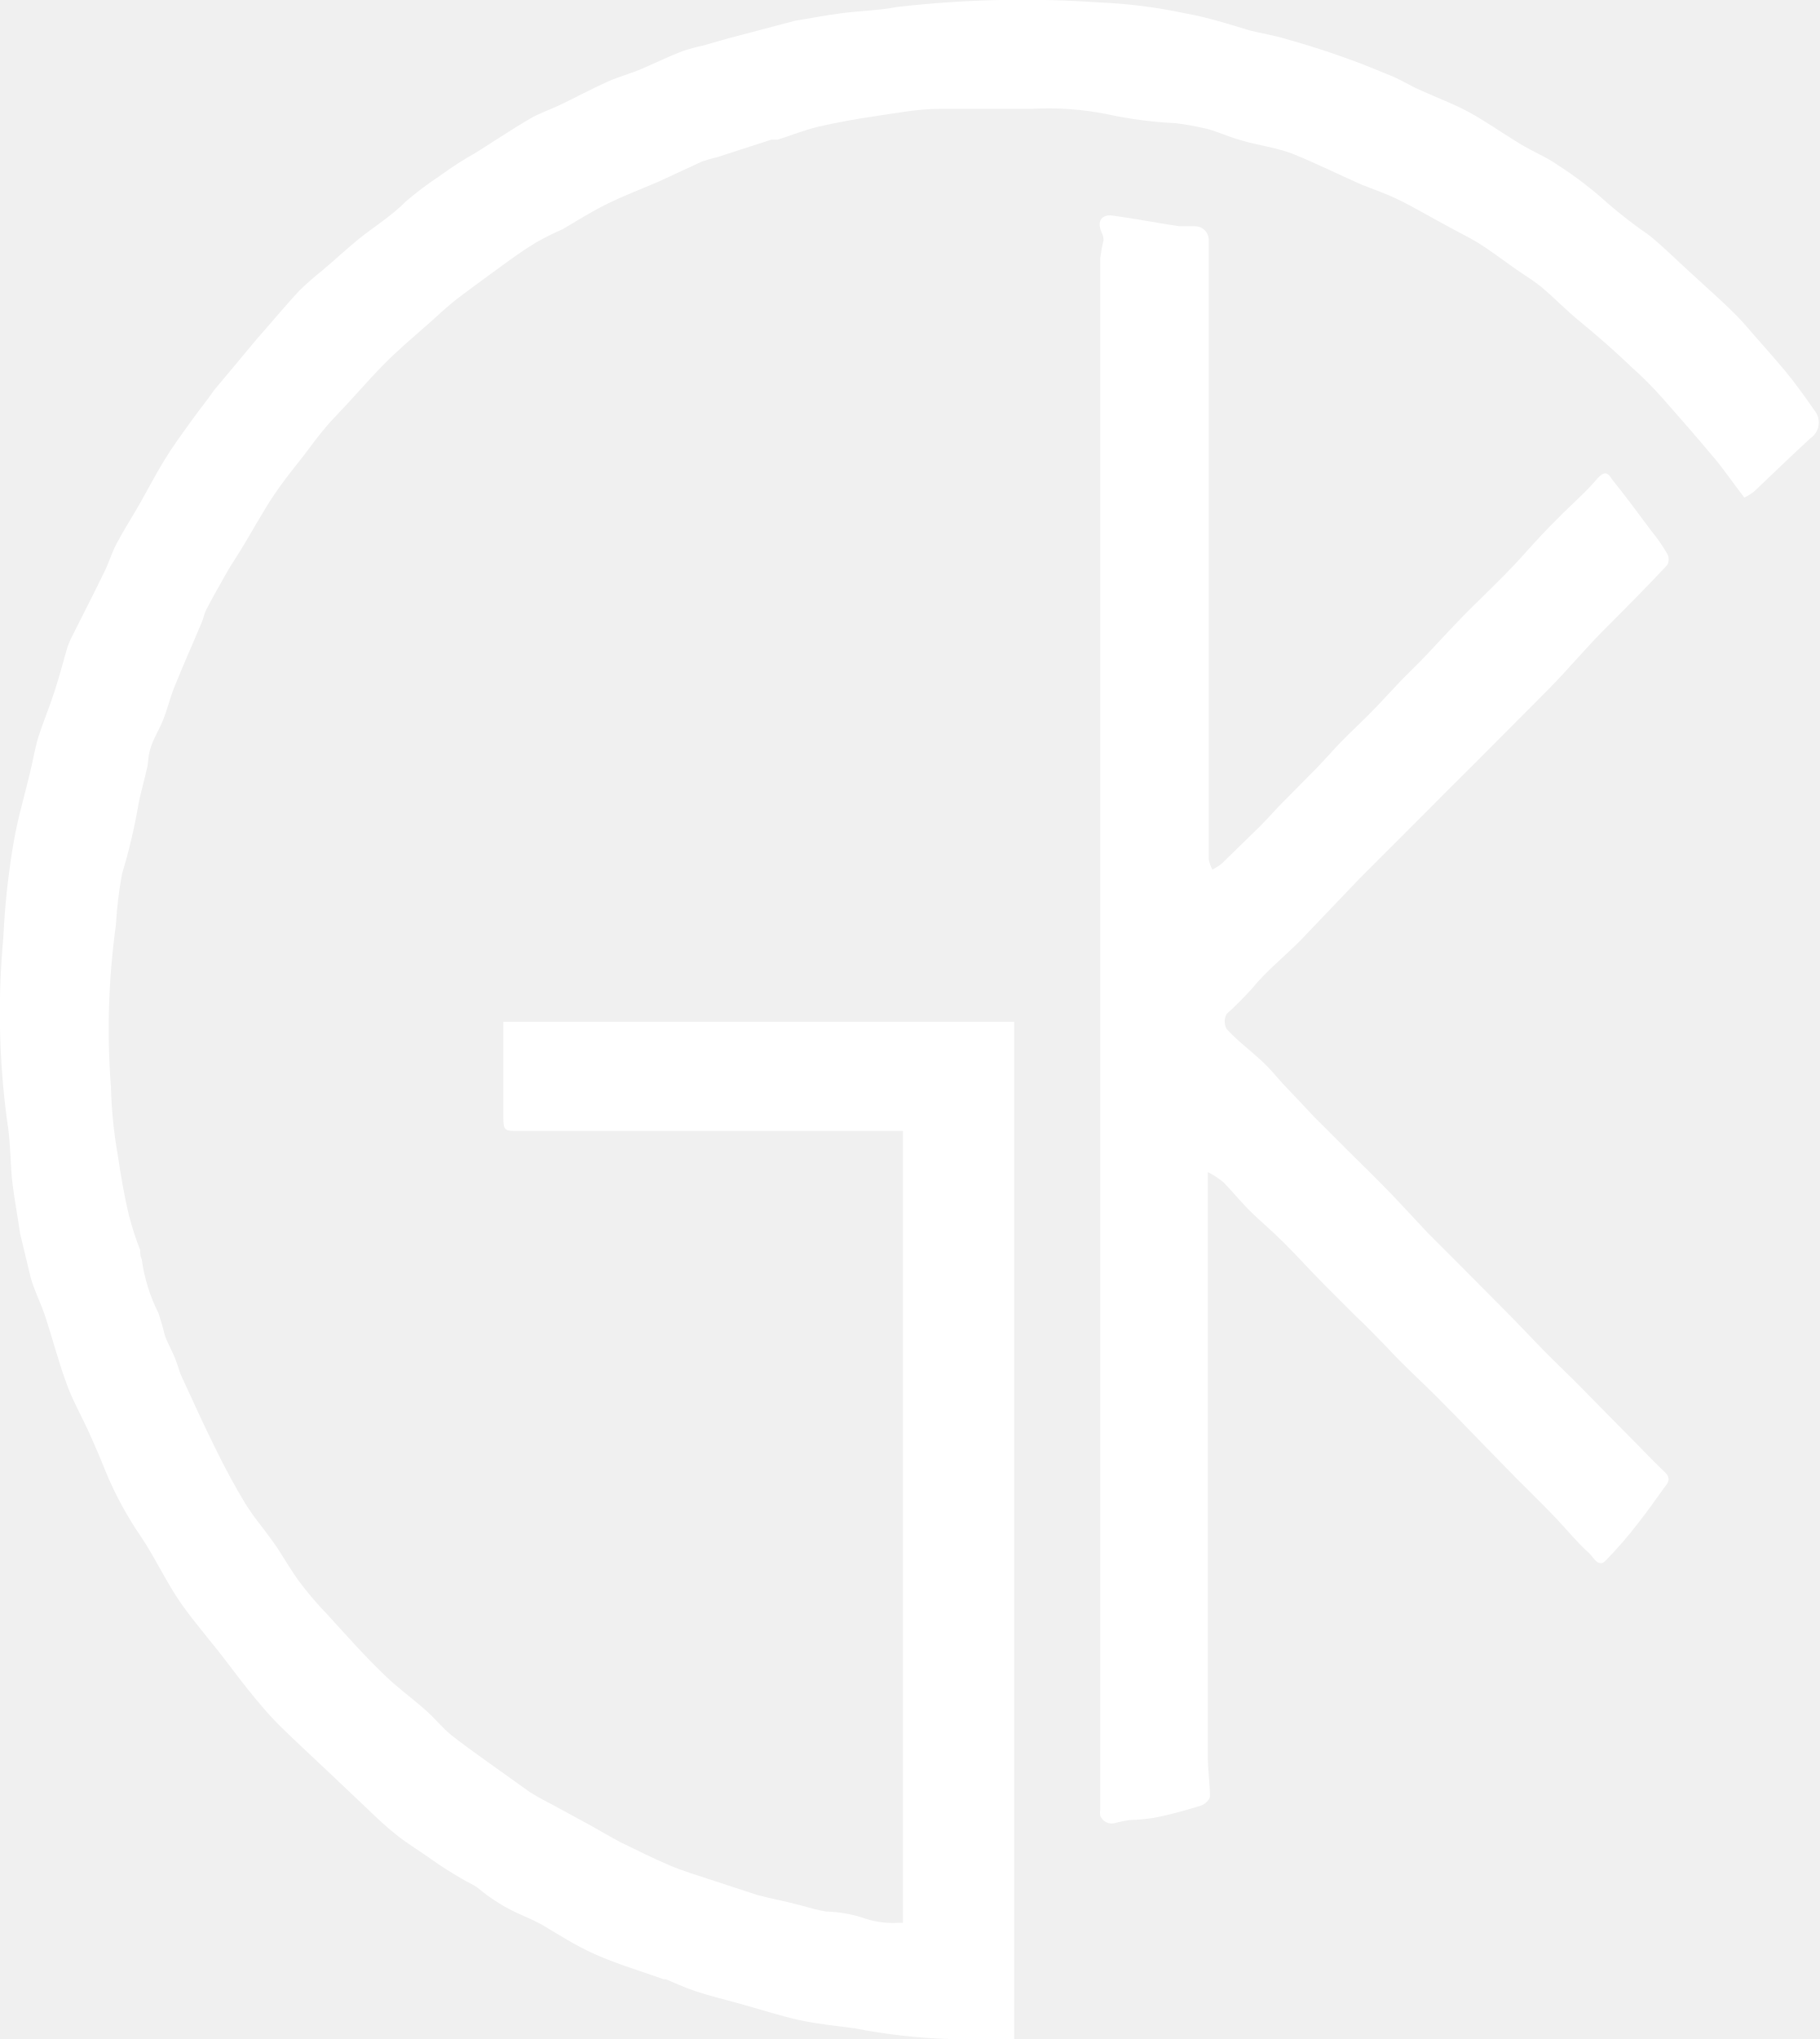
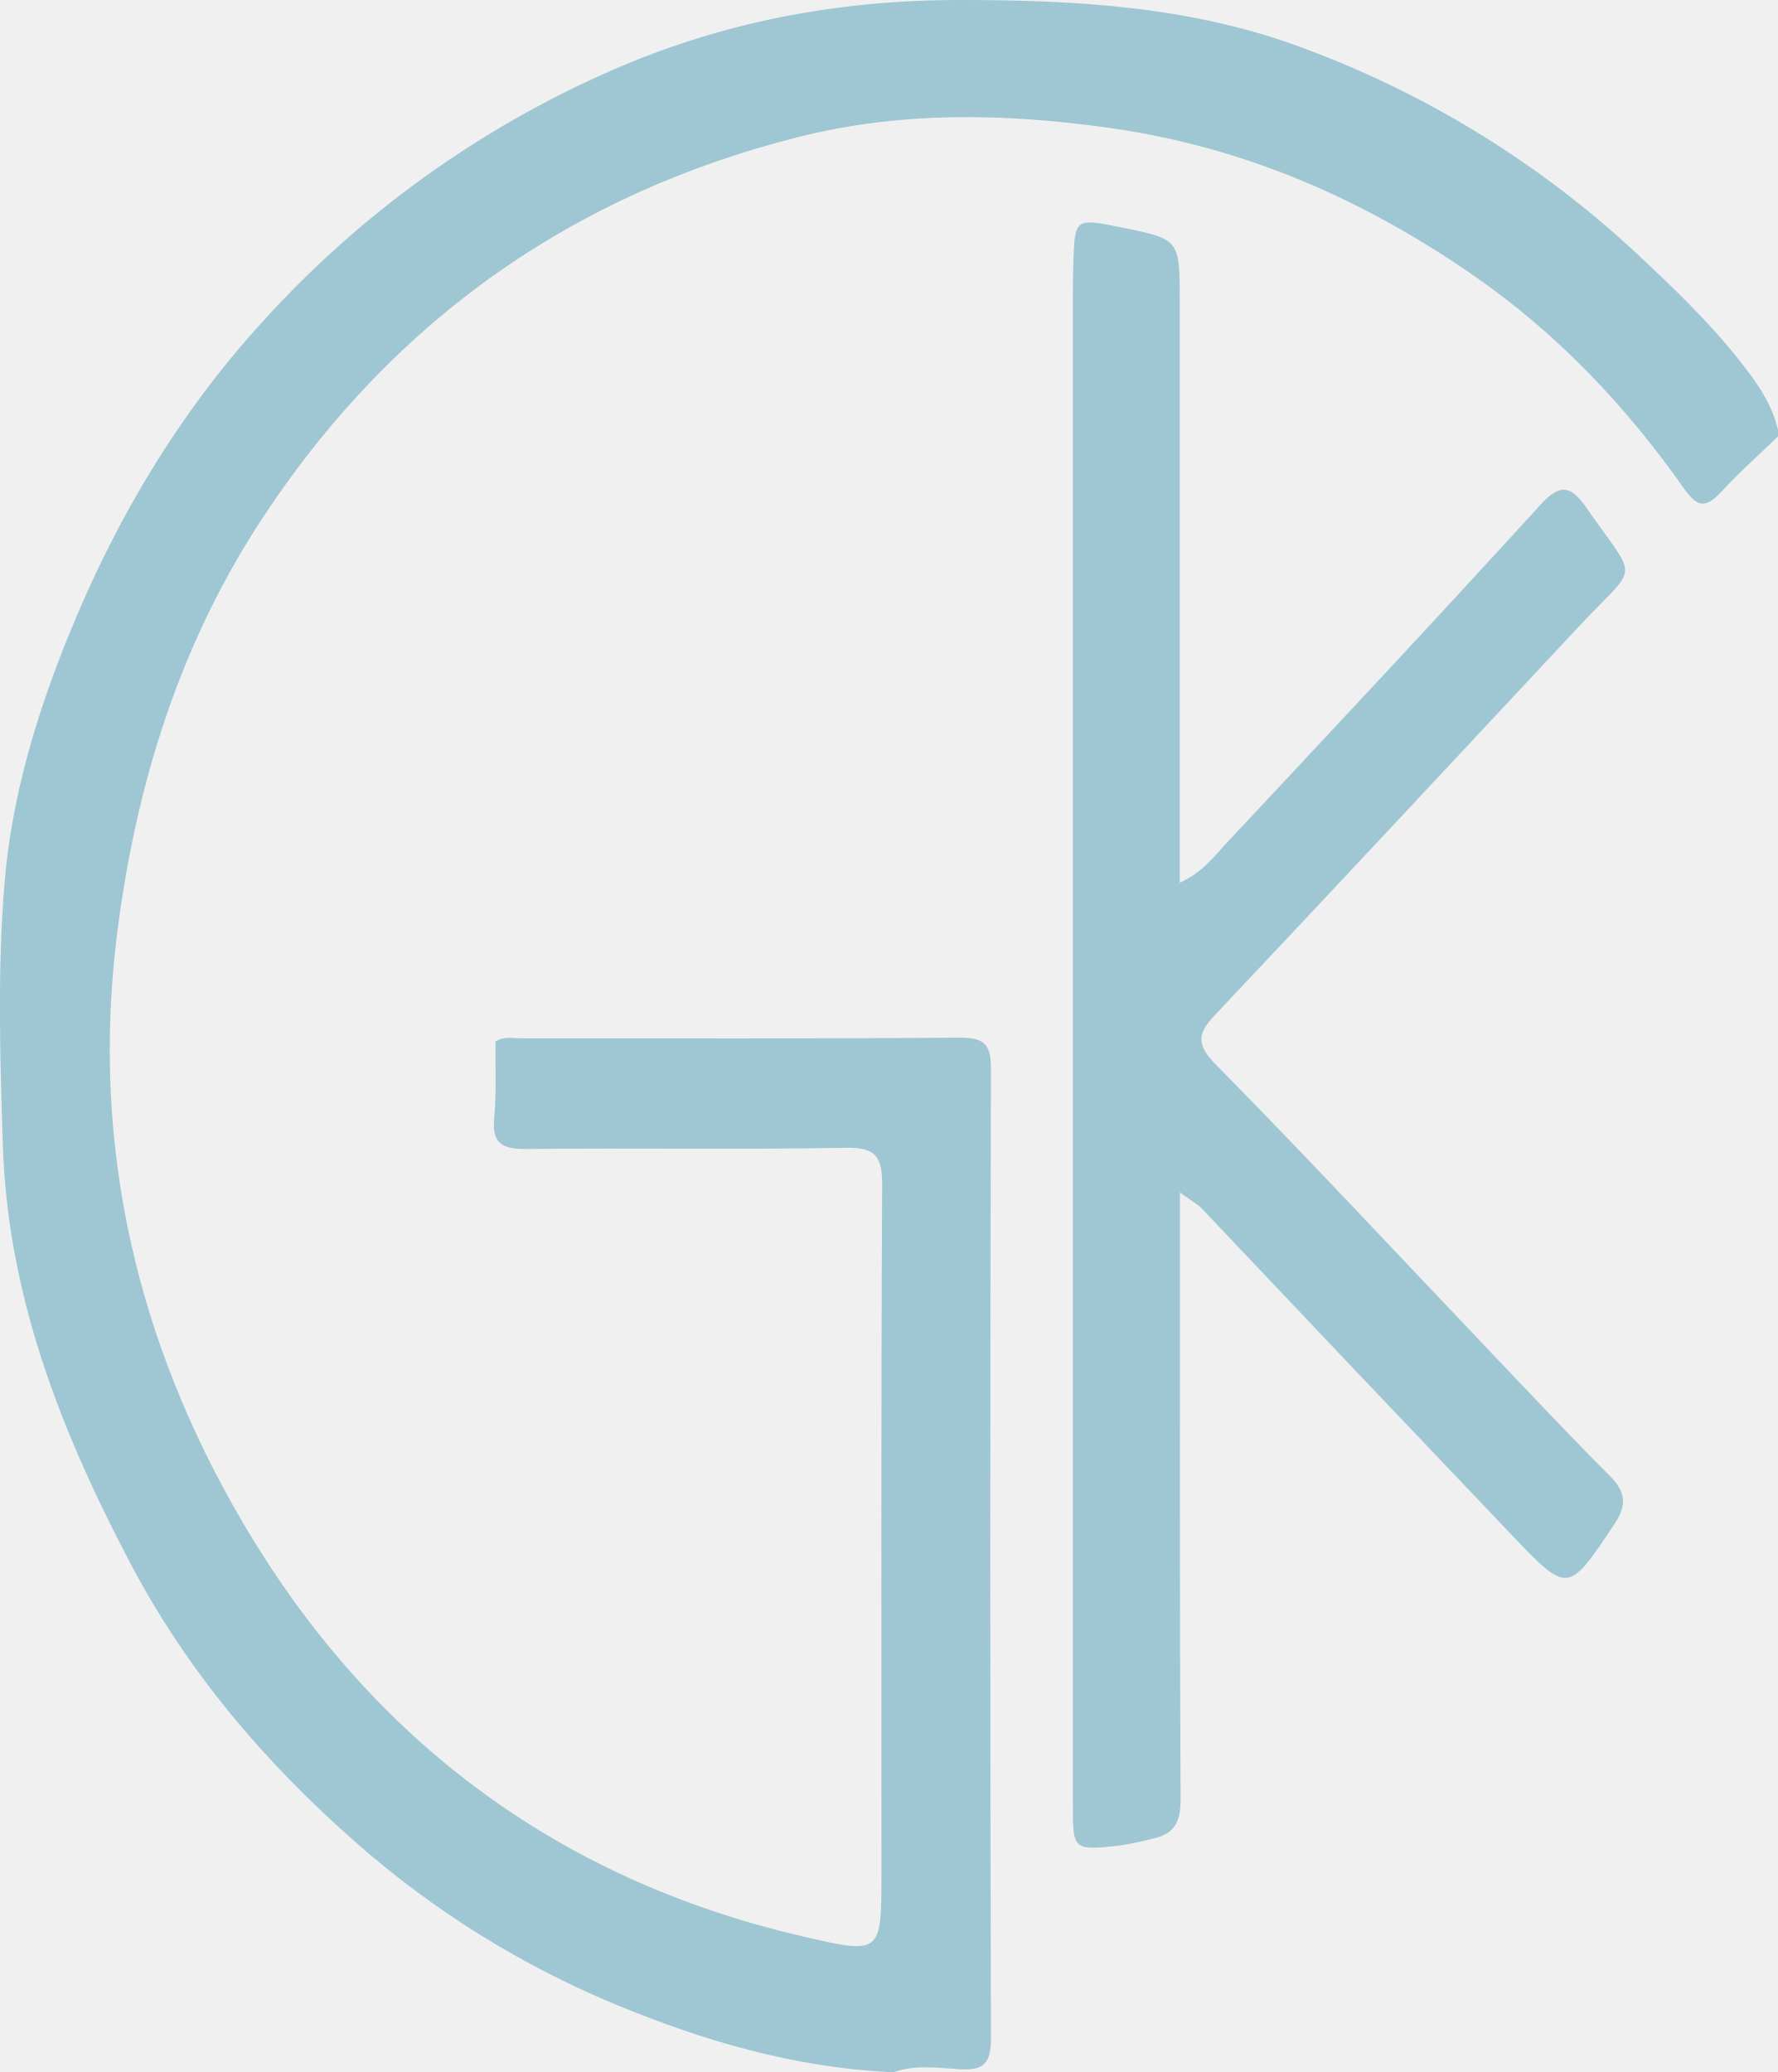
- <svg xmlns="http://www.w3.org/2000/svg" viewBox="0 0 59.68 66.87">
+ <svg xmlns="http://www.w3.org/2000/svg" viewBox="0 0 355.15 413.93">
  <defs>
-     <style>.cls-1{fill:#fff;}</style>
+     <style>.cls-1{fill:#9fc6d3;}</style>
  </defs>
  <g id="Layer_2" data-name="Layer 2">
    <g id="Layer_1-2" data-name="Layer 1">
-       <g id="Layer_2-2" data-name="Layer 2">
-         <g id="Layer_1-2-2" data-name="Layer 1-2">
-           <path class="cls-1" d="M57.22,16.32c-.38-.49-.72-1-1.09-1.42-.53-.63-1.07-1.25-1.61-1.86a12,12,0,0,0-1-1c-.53-.51-1.09-1-1.65-1.46S51,9.78,50.56,9.41c-.22-.18-.46-.33-.7-.49s-.72-.52-1.09-.77-.46-.29-.7-.42c-.62-.32-1.21-.66-1.84-1s-1-.45-1.58-.68c-.74-.33-1.47-.69-2.23-1-.54-.21-1.13-.28-1.68-.44s-.78-.29-1.17-.39a9.6,9.6,0,0,0-1-.18,13.6,13.6,0,0,1-2.23-.29,9.8,9.8,0,0,0-2.52-.18c-1,0-2,0-3,0-.71,0-1.41.14-2.11.24s-1.26.21-1.89.35c-.44.11-.87.28-1.31.42-.07,0-.15,0-.21,0l-1.76.57a5.08,5.08,0,0,0-.52.15l-1.4.65,0,0c-.56.24-1.14.46-1.69.73s-1,.56-1.48.84a9,9,0,0,0-.88.44c-.44.27-.87.58-1.29.89s-.91.66-1.35,1c-.28.23-.55.47-.81.71-.53.47-1.07.92-1.56,1.42s-1,1.1-1.54,1.66-.85,1.05-1.26,1.56c-.26.32-.51.65-.75,1s-.3.48-.45.72-.45.78-.69,1.16-.34.53-.49.8-.43.75-.62,1.13c-.06.11-.08.25-.13.37-.3.72-.62,1.43-.91,2.15-.14.35-.23.73-.37,1.08s-.29.56-.39.86-.09.43-.12.65c-.09.42-.22.84-.3,1.27A19,19,0,0,1,4,28.67a14.22,14.22,0,0,0-.2,1.68,24.82,24.82,0,0,0-.16,5.31,14.64,14.64,0,0,0,.22,2.2c.1.67.21,1.33.37,2A9.61,9.61,0,0,0,4.6,41c0,.1,0,.2.05.3a5.6,5.6,0,0,0,.55,1.77c.07.22.14.44.19.66s.26.57.37.86.12.4.21.58c.35.76.7,1.53,1.07,2.28s.64,1.25,1,1.85a8.29,8.29,0,0,0,.55.77c.17.23.35.46.51.7s.47.77.74,1.13a11.31,11.31,0,0,0,.9,1.05c.62.68,1.23,1.37,1.89,2,.4.39.86.72,1.28,1.09s.57.6.89.86.79.59,1.19.88l1.4,1c.27.17.55.31.83.46l1.14.62c.34.19.68.39,1,.56.55.27,1.1.54,1.66.78.39.16.79.28,1.18.41l1.65.54c.45.12.9.2,1.35.32s.6.17.9.22a4.27,4.27,0,0,1,1.16.19,3,3,0,0,0,1.22.18h.14V37.09l-.38,0H17c-.45,0-.49,0-.49-.49V33.51H33.27V66.87h-.35c-.6,0-1.19,0-1.78,0a19,19,0,0,1-3.1-.35c-.6-.08-1.22-.14-1.82-.27s-1.3-.36-2-.55c-.46-.13-.93-.24-1.38-.39s-.68-.27-1-.4l-.07,0c-.75-.27-1.51-.49-2.23-.81s-1.2-.65-1.8-1q-.29-.15-.57-.27a5.84,5.84,0,0,1-1.49-.91c-.16-.12-.36-.2-.54-.31-.34-.2-.68-.41-1-.64s-.73-.48-1.08-.75-.69-.59-1-.89l-1.32-1.25c-.52-.49-1.07-1-1.56-1.48s-1.13-1.28-1.67-2-1.08-1.32-1.56-2-.84-1.48-1.31-2.18a11.78,11.78,0,0,1-1.17-2.15c-.19-.48-.39-.94-.6-1.4s-.52-1-.71-1.56c-.26-.71-.45-1.46-.69-2.18-.1-.3-.24-.59-.35-.89A2.74,2.74,0,0,1,1,41.87c-.11-.47-.23-.94-.34-1.41v0c-.08-.55-.18-1.09-.25-1.64s-.06-1.4-.18-2.08a26.67,26.67,0,0,1-.12-6,25.17,25.17,0,0,1,.34-3.13c.13-.76.35-1.5.53-2.25.1-.4.16-.8.28-1.19s.37-1,.53-1.5.28-.94.41-1.41a3.43,3.43,0,0,1,.23-.52c.33-.66.67-1.32,1-2,.15-.3.24-.63.4-.92.23-.44.51-.87.76-1.31s.51-.94.79-1.4.59-.88.9-1.31.49-.64.74-1l1.42-1.7c.46-.52.9-1.05,1.37-1.56q.36-.35.75-.66c.42-.35.81-.72,1.23-1.06s1.07-.75,1.52-1.21a10.57,10.57,0,0,1,1.1-.83A12.09,12.09,0,0,1,15.62,5c.59-.37,1.17-.76,1.77-1.11.29-.17.62-.28.92-.42.55-.26,1.08-.55,1.64-.8.36-.16.75-.26,1.12-.42s.87-.4,1.31-.57a6.06,6.06,0,0,1,.7-.19c.36-.1.71-.21,1.07-.3L26.08.68l0,0c.51-.08,1-.18,1.55-.25S28.85.34,29.42.23A36,36,0,0,1,36.06.08a16.85,16.85,0,0,1,2.83.36C39.62.57,40.34.8,41,1c.4.1.8.16,1.19.28q1,.28,1.89.6c.52.18,1,.38,1.54.6.34.14.65.34,1,.49.53.24,1.07.44,1.57.71s1.07.67,1.61,1,.9.45,1.31.74a12.16,12.16,0,0,1,1.63,1.25,16,16,0,0,0,1.39,1.07c.41.34.8.72,1.2,1.09s.92.83,1.36,1.25.56.58.83.89.71.8,1.05,1.21.68.89,1,1.35a.62.62,0,0,1-.18.84c-.62.57-1.24,1.17-1.85,1.75A2.19,2.19,0,0,1,57.22,16.32Z" />
-           <path class="cls-1" d="M39.62,38.44V57.61c0,.44.07.87.07,1.3,0,.1-.16.26-.28.3-.52.16-1,.3-1.58.41a6.48,6.48,0,0,1-.77.07,3.73,3.73,0,0,0-.46.09.4.4,0,0,1-.51-.24.57.57,0,0,1,0-.18V8.47a5.78,5.78,0,0,1,.11-.6.59.59,0,0,0-.07-.26c-.15-.35,0-.59.37-.54.73.1,1.45.24,2.18.35.17,0,.35,0,.52,0a.45.45,0,0,1,.45.45v20.3a1.12,1.12,0,0,0,.12.35,1.77,1.77,0,0,0,.32-.21l1.25-1.22c.26-.26.5-.54.76-.8l1.08-1.09c.28-.29.54-.59.81-.87s.8-.77,1.18-1.17.5-.54.75-.8.61-.6.9-.91.78-.84,1.18-1.25.92-.9,1.37-1.36.67-.72,1-1.08.58-.61.88-.91.76-.7,1.09-1.09.41-.23.57,0c.43.53.84,1.09,1.25,1.64a5.74,5.74,0,0,1,.53.76.38.38,0,0,1,0,.37c-.64.69-1.31,1.36-2,2.05s-1.23,1.35-1.87,2L48.41,25c-.61.6-1.21,1.21-1.82,1.82l-2,2-1.91,2c-.53.54-1.12,1-1.61,1.6a10.83,10.83,0,0,1-.83.83.5.5,0,0,0,0,.5c.34.37.74.67,1.1,1s.5.53.75.8.68.71,1,1.06l1.08,1.08.85.84c.29.29.55.55.82.84s.67.71,1,1.07L48,41.6,49.39,43c.41.41.8.83,1.21,1.25s.92.9,1.37,1.36.92.94,1.39,1.41.81.84,1.23,1.24c.22.19.16.35,0,.53-.27.38-.54.76-.83,1.13a13.35,13.35,0,0,1-1.1,1.27c-.23.23-.4-.13-.53-.25-.39-.35-.72-.76-1.08-1.14s-.88-.89-1.33-1.34l-1.24-1.27c-.46-.48-.92-.95-1.4-1.43s-1.06-1-1.59-1.58c-.34-.34-.66-.69-1-1l-1-1c-.46-.46-.89-.94-1.35-1.4s-.72-.66-1.07-1-.61-.67-.93-1A2.57,2.57,0,0,0,39.62,38.44Z" />
-         </g>
-       </g>
+       <path class="cls-1" d="M355.15,87.19c-3.8,3.67-7.76,7.19-11.33,11.06-3,3.21-4.67,3.29-7.39-.58-11.52-16.39-25.2-30.87-41.64-42.32C272.84,40.06,249,29.48,222,25.61c-21.09-3-41.84-3.42-62.38,1.73C114.69,38.62,79,63.7,53.26,102.25,36,128,27,156.87,23.25,187.66c-5,41.81,4.29,80.72,25.17,116.37,25.22,43.06,62.54,71.32,111.71,82.76,15.93,3.71,15.94,3.67,15.94-12.65,0-45.81-.1-91.62.14-137.42,0-5.79-1.37-7.53-7.32-7.42-21.23.38-42.46,0-63.69.24-4.76.05-7-1-6.48-6.19.46-5.06.2-10.17.25-15.26,1.6-1.1,3.43-.66,5.15-.66,29.16,0,58.31.09,87.47-.13,4.83,0,6.37,1.08,6.35,6.18q-.27,96.78,0,193.58c0,4.94-1.19,6.63-6.24,6.32-4.32-.27-8.79-.94-13.09.55h-1.33c-18.72-1-36.44-6.13-53.64-13.21A186.79,186.79,0,0,1,71,368c-18.3-16.09-33.76-34.34-45.09-55.94C12.14,285.83,1.46,258.73.56,228.44,0,211-.53,193.51.93,176.13,2.34,159.32,7.22,143,13.5,127.46,22.88,104.16,35.61,82.65,52.69,64a204.76,204.76,0,0,1,69.46-49.93C144.37,4.34,167.44,0,191.73,0,215.11,0,238,1.28,260.18,9.55a199.08,199.08,0,0,1,67.21,41.53c7.08,6.63,14.12,13.38,20.17,21.07,3.31,4.2,6.35,8.42,7.59,13.71Z" />
+       <path class="cls-1" d="M235.68,238.22v7.83c0,37.84-.05,75.69.14,113.54,0,4.29-1.2,6.75-5.35,7.66a63.08,63.08,0,0,1-7.1,1.48c-9.06.94-9.07.88-9.07-8.41V58.88q0-3.33.11-6.64c.27-8.58.39-8.66,9.24-6.88,12,2.41,12,2.41,12,14.64V176.34c4.58-2.06,6.9-5.3,9.48-8.06,21-22.44,42-44.86,62.69-67.56,4-4.39,6.14-3.44,9,.64,10.53,15.13,10.59,10.94-1.11,23.44-24.32,26-48.54,52.05-73,77.94-3.69,3.91-3.72,6,.34,10.13,18.62,18.89,36.68,38.33,55,57.55,7.77,8.17,15.49,16.39,23.46,24.37,3.25,3.24,3.53,5.86.92,9.77-9.25,13.81-9.17,13.95-20.71,1.83Q270.86,274,240.09,241.46C239.22,240.54,238,239.92,235.68,238.22Z" />
    </g>
  </g>
</svg>
